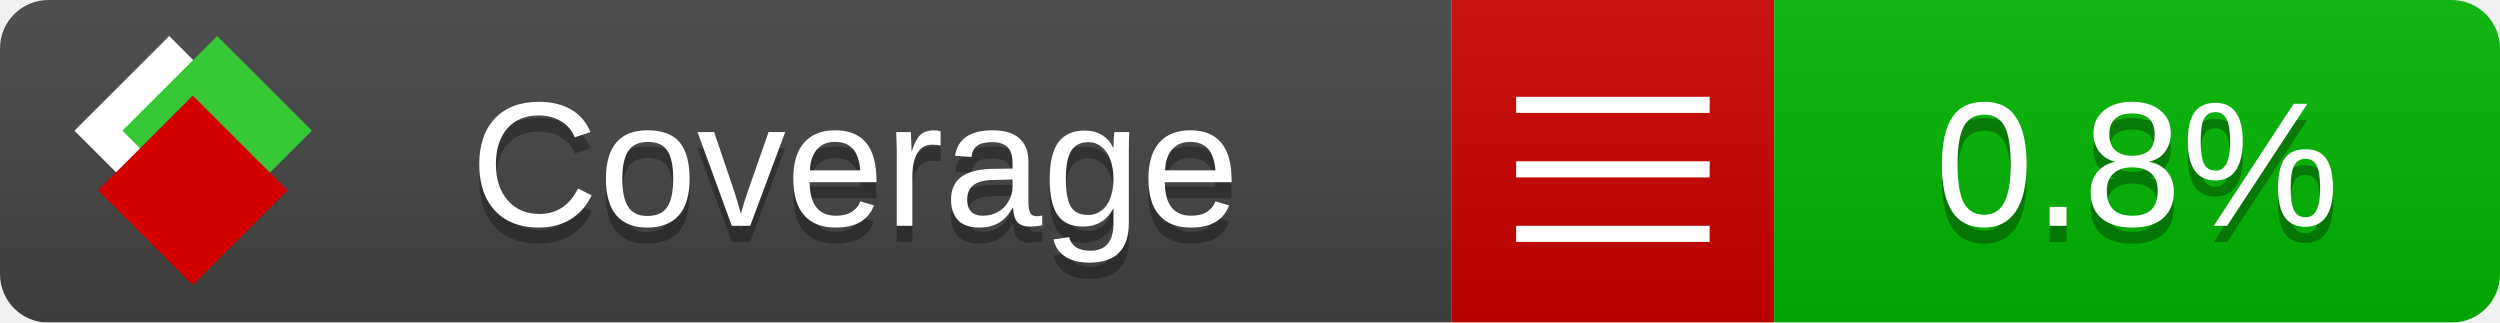
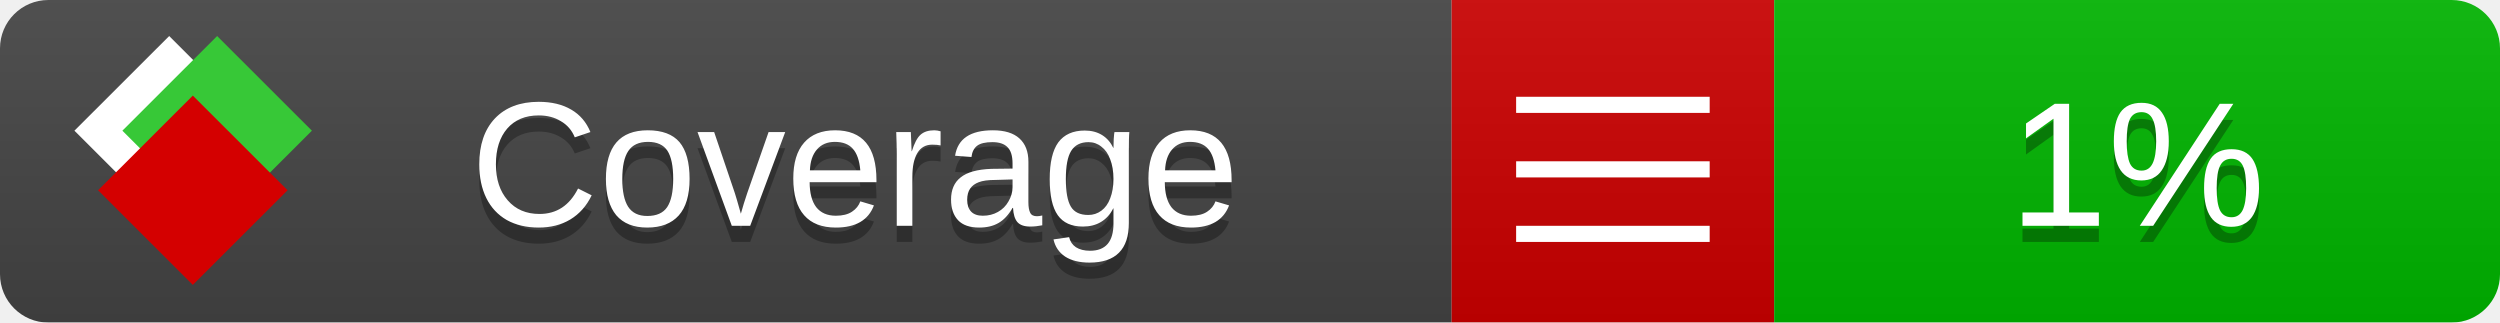
<svg xmlns="http://www.w3.org/2000/svg" xmlns:xlink="http://www.w3.org/1999/xlink" width="155" height="20">
  <style type="text/css">
          
            @keyframes fade1 {
                0% { visibility: visible; opacity: 1; }
               23% { visibility: visible; opacity: 1; }
               25% { visibility: hidden; opacity: 0; }
               48% { visibility: hidden; opacity: 0; }
               50% { visibility: hidden; opacity: 0; }
               73% { visibility: hidden; opacity: 0; }
               75% { visibility: hidden; opacity: 0; }
               98% { visibility: hidden; opacity: 0; }
              100% { visibility: visible; opacity: 1; }
            }
            @keyframes fade2 {
                0% { visibility: hidden; opacity: 0; }
               23% { visibility: hidden; opacity: 0; }
               25% { visibility: visible; opacity: 1; }
               48% { visibility: visible; opacity: 1; }
               50% { visibility: hidden; opacity: 0; }
               73% { visibility: hidden; opacity: 0; }
               75% { visibility: hidden; opacity: 0; }
               98% { visibility: hidden; opacity: 0; }
              100% { visibility: hidden; opacity: 0; }
            }
            @keyframes fade3 {
                0% { visibility: hidden; opacity: 0; }
               23% { visibility: hidden; opacity: 0; }
               25% { visibility: hidden; opacity: 0; }
               48% { visibility: hidden; opacity: 0; }
               50% { visibility: visible; opacity: 1; }
               73% { visibility: visible; opacity: 1; }
               75% { visibility: hidden; opacity: 0; }
               98% { visibility: hidden; opacity: 0; }
              100% { visibility: hidden; opacity: 0; }
            }
            @keyframes fade4 {
                0% { visibility: hidden; opacity: 0; }
               23% { visibility: hidden; opacity: 0; }
               25% { visibility: hidden; opacity: 0; }
               48% { visibility: hidden; opacity: 0; }
               50% { visibility: hidden; opacity: 0; }
               73% { visibility: hidden; opacity: 0; }
               75% { visibility: visible; opacity: 1; }
               98% { visibility: visible; opacity: 1; }
              100% { visibility: hidden; opacity: 0; }
            }
            .linecoverage {
                animation-duration: 15s;
                animation-name: fade1;
                animation-iteration-count: infinite;
            }
            .branchcoverage {
                animation-duration: 15s;
                animation-name: fade2;
                animation-iteration-count: infinite;
            }
            .methodcoverage {
                animation-duration: 15s;
                animation-name: fade3;
                animation-iteration-count: infinite;
            }
            .fullmethodcoverage {
                animation-duration: 15s;
                animation-name: fade4;
                animation-iteration-count: infinite;
            }
          
    </style>
  <defs>
    <linearGradient id="gradient" x2="0" y2="100%">
      <stop offset="0" stop-color="#bbb" stop-opacity=".1" />
      <stop offset="1" stop-opacity=".1" />
    </linearGradient>
    <linearGradient id="c">
      <stop offset="0" stop-color="#d40000" />
      <stop offset="1" stop-color="#ff2a2a" />
    </linearGradient>
    <linearGradient id="a">
      <stop offset="0" stop-color="#e0e0de" />
      <stop offset="1" stop-color="#fff" />
    </linearGradient>
    <linearGradient id="b">
      <stop offset="0" stop-color="#37c837" />
      <stop offset="1" stop-color="#217821" />
    </linearGradient>
    <linearGradient xlink:href="#a" id="e" x1="106.44" x2="69.96" y1="-11.96" y2="-46.84" gradientTransform="matrix(-.8426 -.00045 -.00045 -.8426 -94.27 -75.82)" gradientUnits="userSpaceOnUse" />
    <linearGradient xlink:href="#b" id="f" x1="56.19" x2="77.97" y1="-23.45" y2="10.62" gradientTransform="matrix(.8426 .00045 .00045 .8426 94.27 75.82)" gradientUnits="userSpaceOnUse" />
    <linearGradient xlink:href="#c" id="g" x1="79.98" x2="132.9" y1="10.79" y2="10.79" gradientTransform="matrix(.8426 .00045 .00045 .8426 94.27 75.82)" gradientUnits="userSpaceOnUse" />
    <mask id="mask">
      <rect width="155" height="20" rx="3" fill="#fff" />
    </mask>
    <g id="icon" transform="matrix(.04486 0 0 .04481 -.48 -.63)">
      <rect width="52.92" height="52.92" x="-109.72" y="-27.13" fill="url(#e)" transform="rotate(-135)" />
      <rect width="52.92" height="52.92" x="70.19" y="-39.18" fill="url(#f)" transform="rotate(45)" />
      <rect width="52.92" height="52.92" x="80.05" y="-15.74" fill="url(#g)" transform="rotate(45)" />
    </g>
  </defs>
  <g mask="url(#mask)">
    <rect x="0" y="0" width="90" height="20" fill="#444" />
    <rect x="90" y="0" width="20" height="20" fill="#c00" />
    <rect x="110" y="0" width="45" height="20" fill="#00B600" />
    <rect x="0" y="0" width="155" height="20" fill="url(#gradient)" />
  </g>
  <g>
    <path class="" stroke="#fff" d="M94 6.5 h12 M94 10.5 h12 M94 14.5 h12" />
  </g>
  <g fill="#fff" text-anchor="middle" font-family="Verdana,Arial,Geneva,sans-serif" font-size="11">
    <a xlink:href="https://github.com/danielpalme/ReportGenerator" target="_top">
      <use xlink:href="#icon" transform="translate(3,1) scale(3.5)" />
    </a>
    <text x="53" y="15" fill="#010101" fill-opacity=".3">Coverage</text>
    <text x="53" y="14" fill="#fff">Coverage</text>
-     <text class="" x="132.5" y="15" fill="#010101" fill-opacity=".3">0.8%</text>
-     <text class="" x="132.5" y="14">0.8%</text>
+     <text class="" x="132.5" y="15" fill="#010101" fill-opacity=".3">1%</text>
+     <text class="" x="132.5" y="14">1%</text>
  </g>
  <g>
    <rect class="" x="90" y="0" width="65" height="20" fill-opacity="0" />
  </g>
</svg>
